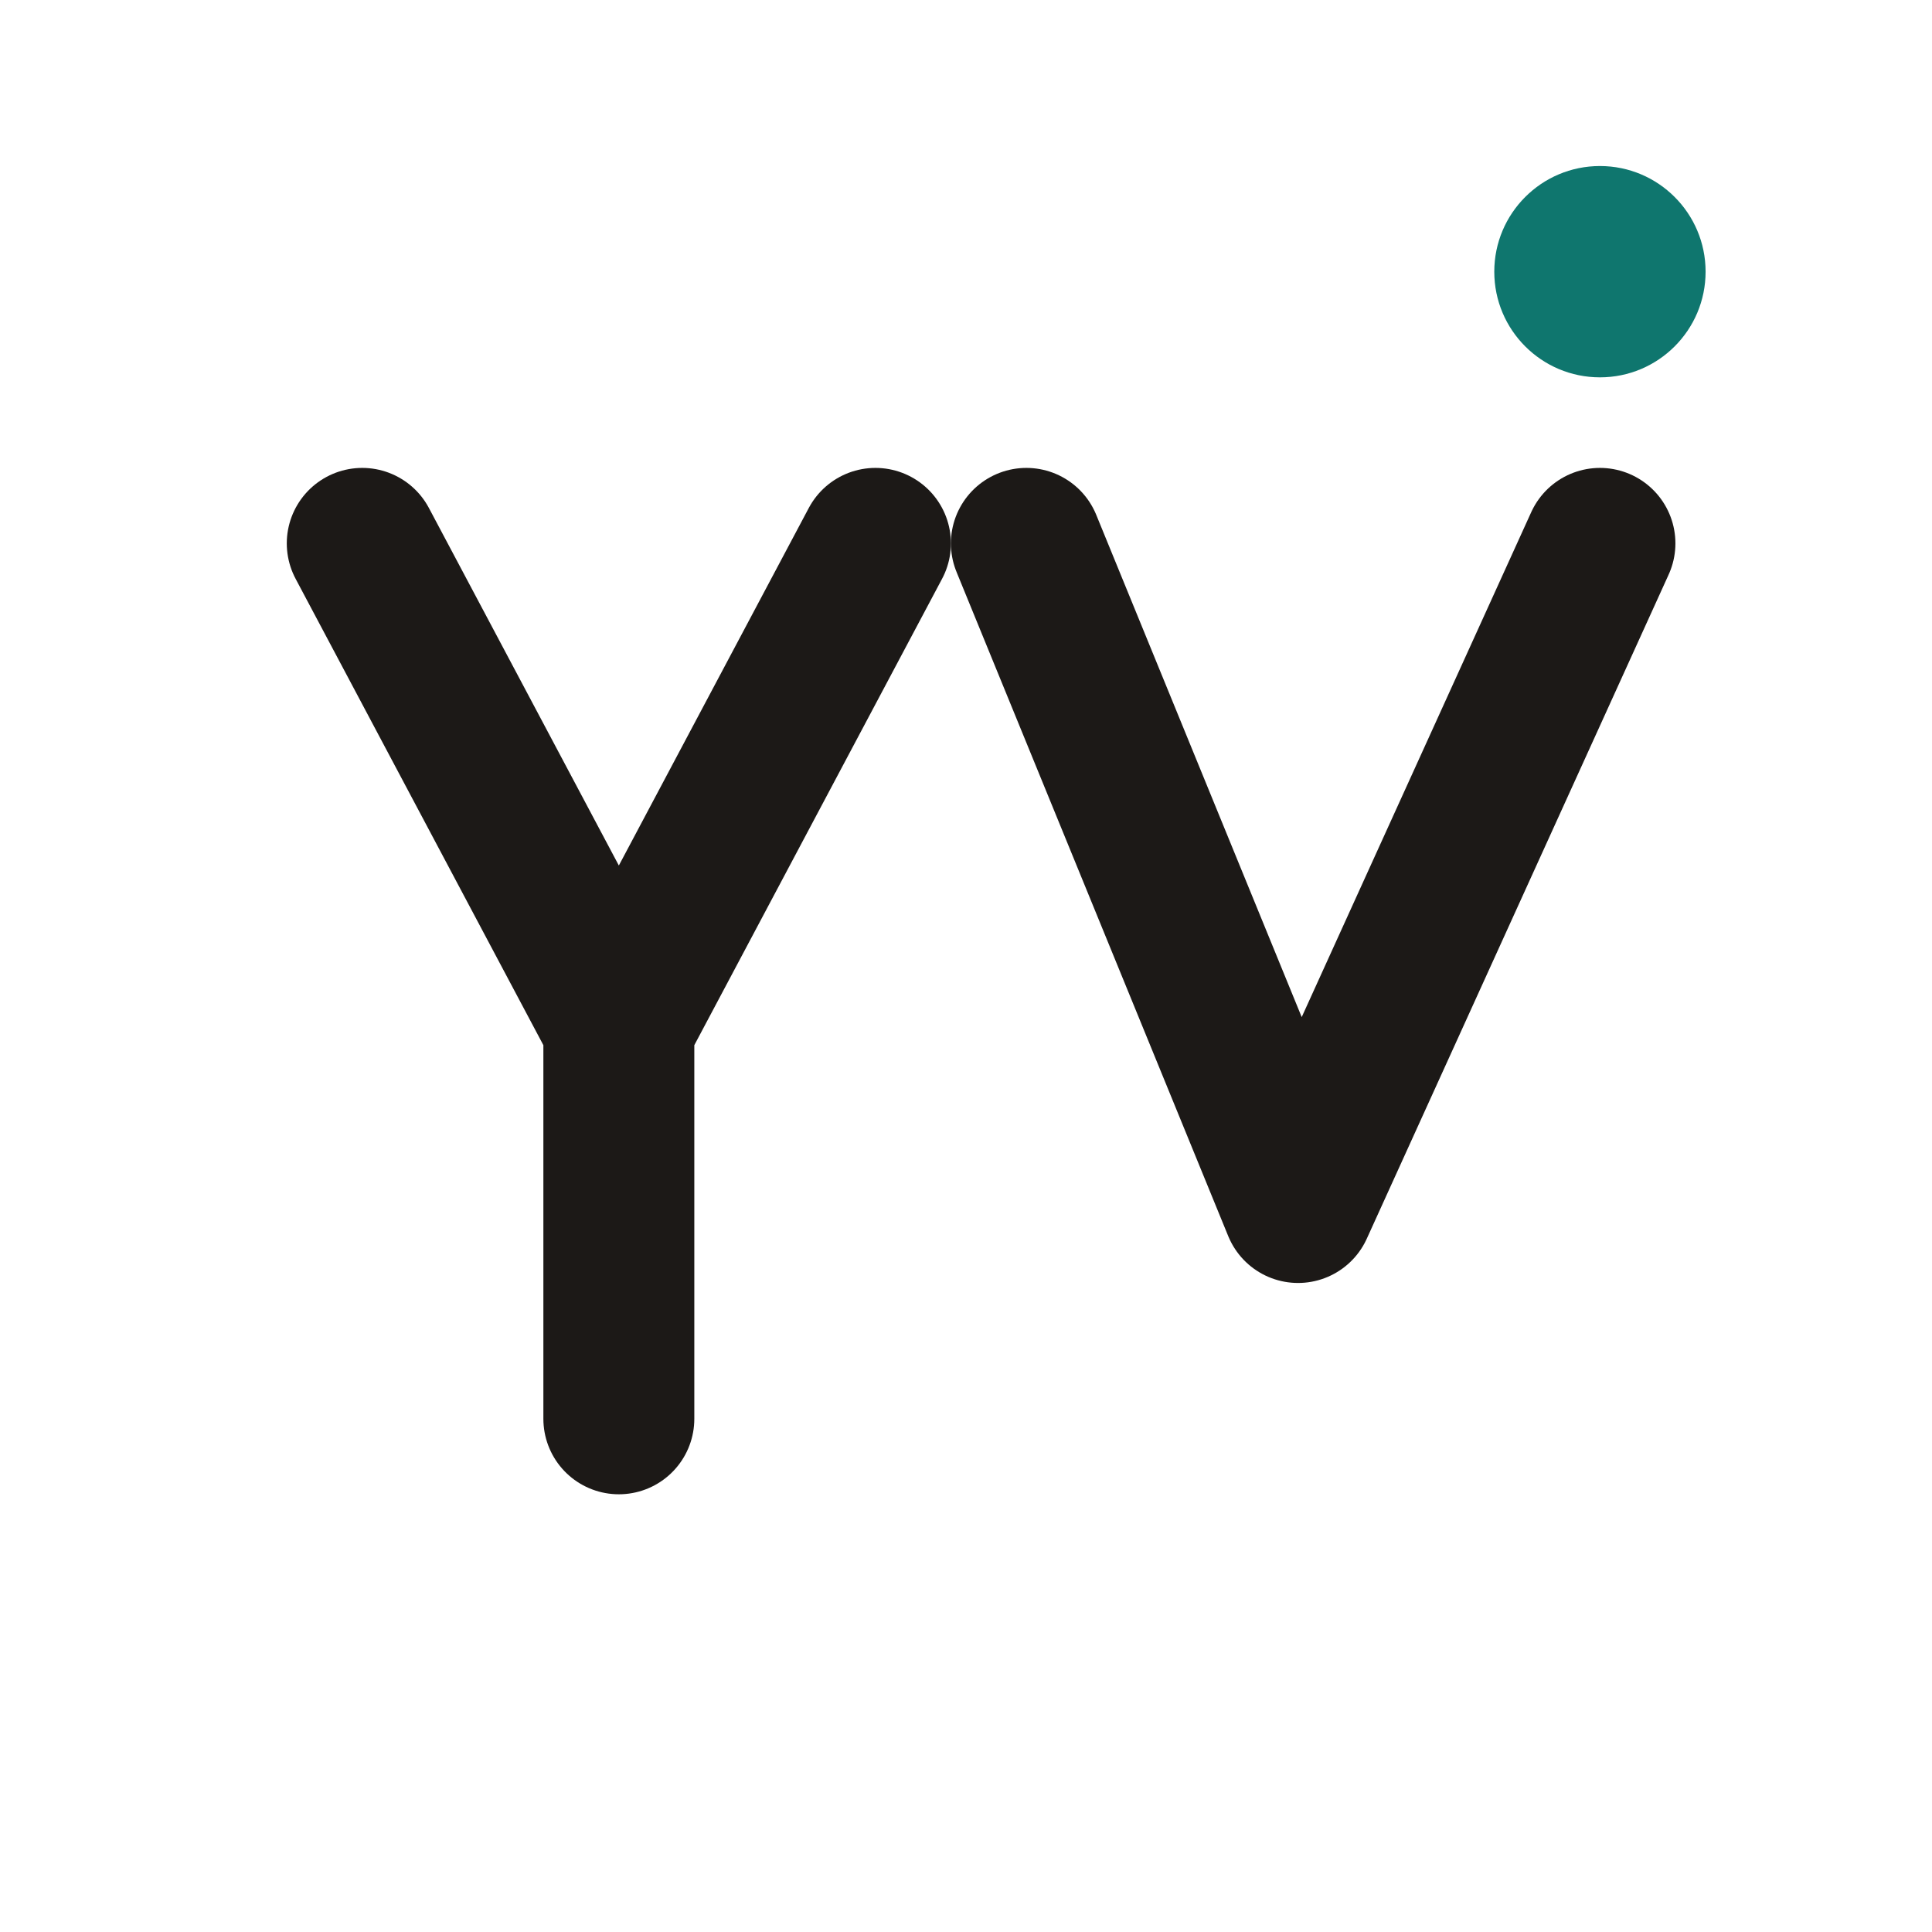
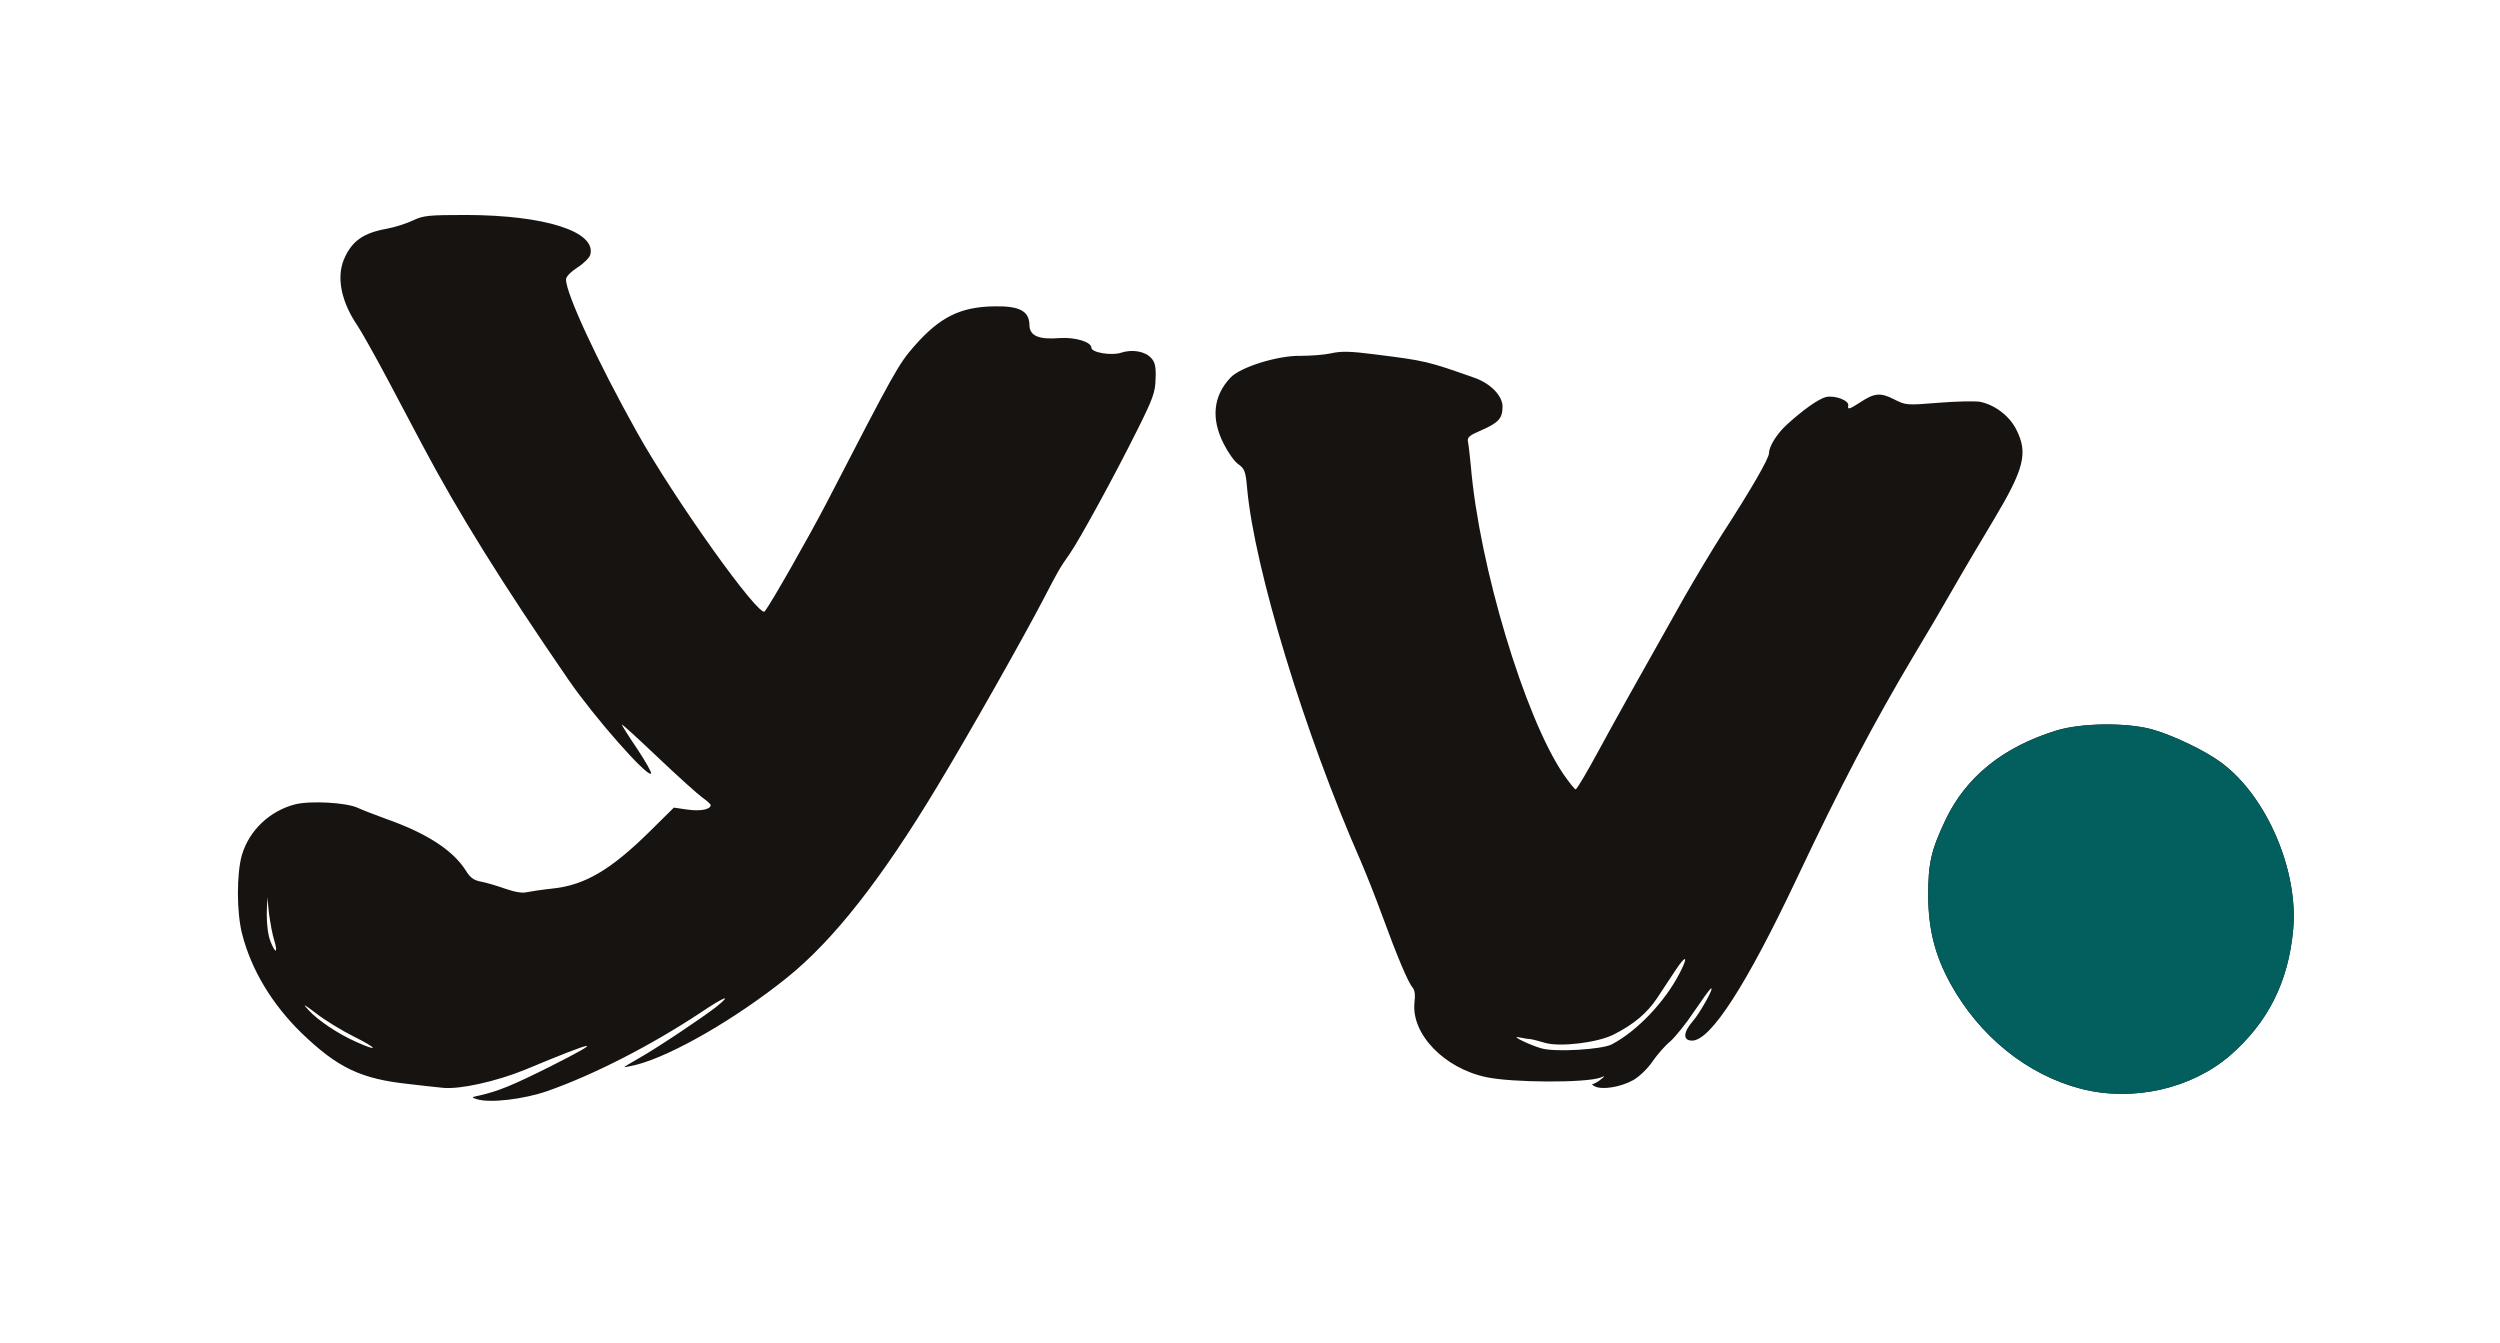
- <svg xmlns="http://www.w3.org/2000/svg" viewBox="0 0 64 64" fill="none">
-   <path d="M12 18 L20.5 34 L29 18 M20.5 34 L20.5 47" stroke="#1C1917" stroke-width="5" stroke-linecap="round" stroke-linejoin="round" />
-   <path d="M34 18 L43 40 L53 18" stroke="#1C1917" stroke-width="5" stroke-linecap="round" stroke-linejoin="round" />
-   <circle cx="53" cy="9" r="3.5" fill="#0F766E" />
+ <svg xmlns="http://www.w3.org/2000/svg" viewBox="0 0 985 529" fill="none">
+   <path d="M188.0 433.1C185.6 432.4 185.6 432.3 189.0 431.6C196.4 429.9 202.0 427.6 216.8 420.2C239.0 409.0 235.8 409.4 206.8 421.5C195.5 426.1 181.1 429.3 174.5 428.6C171.8 428.3 165.7 427.7 161.0 427.1C142.2 425.1 133.0 420.7 118.8 407.0C107.2 395.7 99.0 382.1 95.4 368.0C93.2 359.5 93.2 344.3 95.3 336.9C98.2 327.1 106.3 319.5 116.3 316.9C122.5 315.4 136.5 316.2 141.0 318.3C142.9 319.2 147.9 321.1 152.0 322.6C168.2 328.3 178.5 335.0 183.6 343.1C185.3 345.9 186.8 346.9 189.7 347.4C191.8 347.8 196.1 349.1 199.2 350.2C203.0 351.5 205.9 352.0 207.7 351.5C209.2 351.2 213.7 350.5 217.6 350.1C230.4 348.8 240.7 342.7 256.0 327.6L265.5 318.2 L271.0 319.0C276.1 319.7 280.0 318.9 280.0 317.2C280.0 316.8 278.5 315.5 276.7 314.2C275.0 313.0 267.1 305.9 259.2 298.4C251.4 291.0 245.0 285.1 245.0 285.5C245.0 285.8 247.7 290.1 251.1 295.1C254.4 300.1 256.9 304.5 256.5 304.8C255.0 306.3 234.0 282.4 224.1 268.0C197.9 229.9 180.6 202.1 166.5 175.5C164.2 171.1 158.1 159.6 153.0 150.0C147.9 140.4 142.4 130.6 140.9 128.4C134.5 119.0 132.5 109.5 135.5 102.2C138.6 95.0 143.0 91.8 152.5 90.1C155.7 89.5 160.4 88.0 162.8 86.8C166.9 84.9 168.9 84.7 183.9 84.7C214.6 84.8 234.9 91.2 232.6 100.3C232.3 101.5 230.0 103.8 227.5 105.4C224.9 107.1 223.0 109.0 223.0 110.1C223.0 115.7 235.5 142.6 250.8 170.0C265.6 196.6 299.2 243.6 301.3 240.9C303.7 237.9 318.8 211.4 326.0 197.5C352.5 146.2 354.0 143.5 360.2 136.4C370.2 125.0 378.3 120.9 391.7 120.7C401.6 120.5 405.5 122.5 405.6 128.0C405.6 132.3 409.2 133.9 417.6 133.2C423.6 132.8 430.0 134.7 430.0 137.0C430.0 138.9 437.9 140.2 441.6 139.0C446.1 137.5 451.2 138.4 453.6 141.1C455.1 142.7 455.5 144.6 455.3 149.2C455.2 154.5 454.3 157.0 448.1 169.4C438.9 187.9 425.5 212.3 421.6 218.0C417.2 224.3 417.1 224.6 411.2 235.9C403.3 251.1 381.6 289.5 369.2 310.0C347.1 346.7 328.3 370.5 310.2 385.1C290.2 401.2 265.0 415.8 250.8 419.5C248.2 420.1 246.0 420.6 246.0 420.4C246.0 420.3 248.6 418.7 251.8 416.9C258.6 413.1 277.0 400.8 282.2 396.7C288.8 391.4 285.5 392.6 276.0 399.0C256.5 411.9 233.9 423.5 215.6 429.9C206.4 433.1 193.0 434.7 188.0 433.1Z M820.0 429.0C798.7 423.5 779.9 408.3 768.4 387.4C762.3 376.2 759.8 366.1 759.7 353.0C759.7 340.2 760.8 335.2 766.5 323.1C774.6 306.1 789.1 294.4 810.0 287.9C819.8 284.8 838.0 284.6 848.0 287.4C856.2 289.7 869.1 295.9 875.2 300.5C893.1 313.7 905.7 343.1 903.5 366.4C901.6 386.9 893.6 402.8 878.7 415.8C863.4 429.0 840.4 434.2 820.0 429.0Z M628.5 428.1C627.4 427.6 627.0 427.1 627.6 427.1C628.1 427.0 629.5 426.3 630.6 425.4C632.5 423.9 632.5 423.8 630.5 424.6C624.7 426.7 595.9 426.6 585.6 424.4C569.0 420.9 556.0 407.4 557.3 395.0C557.7 392.0 557.4 390.0 556.5 389.0C554.8 387.1 550.3 376.4 544.5 360.5C542.1 353.9 538.3 344.3 536.1 339.2C513.9 288.7 494.3 224.1 491.4 192.7C490.8 185.7 490.4 184.7 487.9 182.9C486.4 181.9 483.8 178.2 482.1 174.8C477.1 164.9 478.0 156.0 484.8 148.8C488.7 144.6 503.6 140.0 512.5 140.2C516.4 140.2 521.8 139.8 524.5 139.2C528.4 138.3 532.2 138.4 541.5 139.6C561.5 142.1 562.4 142.3 580.8 148.8C587.2 151.0 592.0 155.9 592.0 160.2C592.0 164.8 590.5 166.5 583.7 169.5C578.8 171.6 578.0 172.3 578.4 174.2C578.7 175.5 579.1 179.7 579.5 183.5C582.8 223.0 600.7 282.4 615.9 304.9C618.2 308.2 620.4 311.0 620.8 311.0C621.3 311.0 625.4 304.0 630.0 295.5C637.9 281.0 642.9 272.1 663.5 235.5C667.9 227.8 674.6 216.6 678.5 210.5C689.9 192.9 697.0 180.6 697.0 178.5C697.0 175.9 700.0 171.1 703.6 167.7C710.3 161.5 716.7 157.0 719.6 156.4C723.2 155.7 728.7 157.9 728.2 159.8C727.9 161.5 728.6 161.3 732.8 158.6C738.5 154.8 740.9 154.6 746.2 157.3C750.9 159.7 751.2 159.7 763.7 158.7C770.8 158.1 778.1 158.0 780.1 158.3C786.0 159.5 791.8 163.9 794.5 169.4C799.1 178.6 797.5 184.8 785.4 205.0C780.6 213.0 773.3 225.3 769.2 232.5C765.1 239.7 758.5 250.9 754.5 257.5C738.0 285.2 725.2 309.6 708.0 346.0C688.1 388.1 674.0 410.0 666.7 410.0C663.0 410.0 663.1 406.8 667.0 402.3C669.9 399.0 675.7 388.5 674.1 389.5C673.6 389.7 670.7 393.8 667.5 398.5C664.4 403.2 660.1 408.5 658.1 410.3C656.0 412.0 652.9 415.6 651.1 418.2C649.4 420.8 646.0 424.1 643.6 425.5C638.9 428.2 631.6 429.5 628.5 428.1Z M635.0 411.5C645.0 406.3 656.1 394.6 661.9 383.2C665.3 376.6 664.3 376.0 660.2 382.2C658.2 385.3 654.8 390.3 652.8 393.4C648.9 399.2 643.7 403.6 635.8 407.6C629.5 410.8 614.8 412.6 608.8 410.9C606.5 410.2 603.8 409.5 602.9 409.4C602.0 409.4 600.0 409.0 598.4 408.7C594.8 407.9 603.0 411.9 607.5 413.1C613.0 414.6 631.1 413.5 635.0 411.5Z M139.6 408.5C134.6 406.0 127.9 401.9 124.6 399.3C119.6 395.5 119.0 395.2 121.5 397.9C125.2 402.0 133.0 407.2 140.1 410.4C149.4 414.6 149.0 413.2 139.6 408.5Z M108.0 370.3C107.3 368.2 106.5 363.6 106.0 360.0L105.3 353.5 L105.1 360.2C105.1 364.4 105.6 368.5 106.6 371.0C108.6 376.0 109.6 375.6 108.0 370.3Z" fill="#171310" fill-rule="evenodd" />
+   <path d="M820.0 429.0C798.7 423.5 779.9 408.3 768.4 387.4C762.3 376.2 759.8 366.1 759.7 353.0C759.7 340.2 760.8 335.2 766.5 323.1C774.6 306.1 789.1 294.4 810.0 287.9C819.8 284.8 838.0 284.6 848.0 287.4C856.2 289.7 869.1 295.9 875.2 300.5C893.1 313.7 905.7 343.1 903.5 366.4C901.6 386.9 893.6 402.8 878.7 415.8C863.4 429.0 840.4 434.2 820.0 429.0Z" fill="#035E5E" fill-rule="evenodd" />
</svg>
